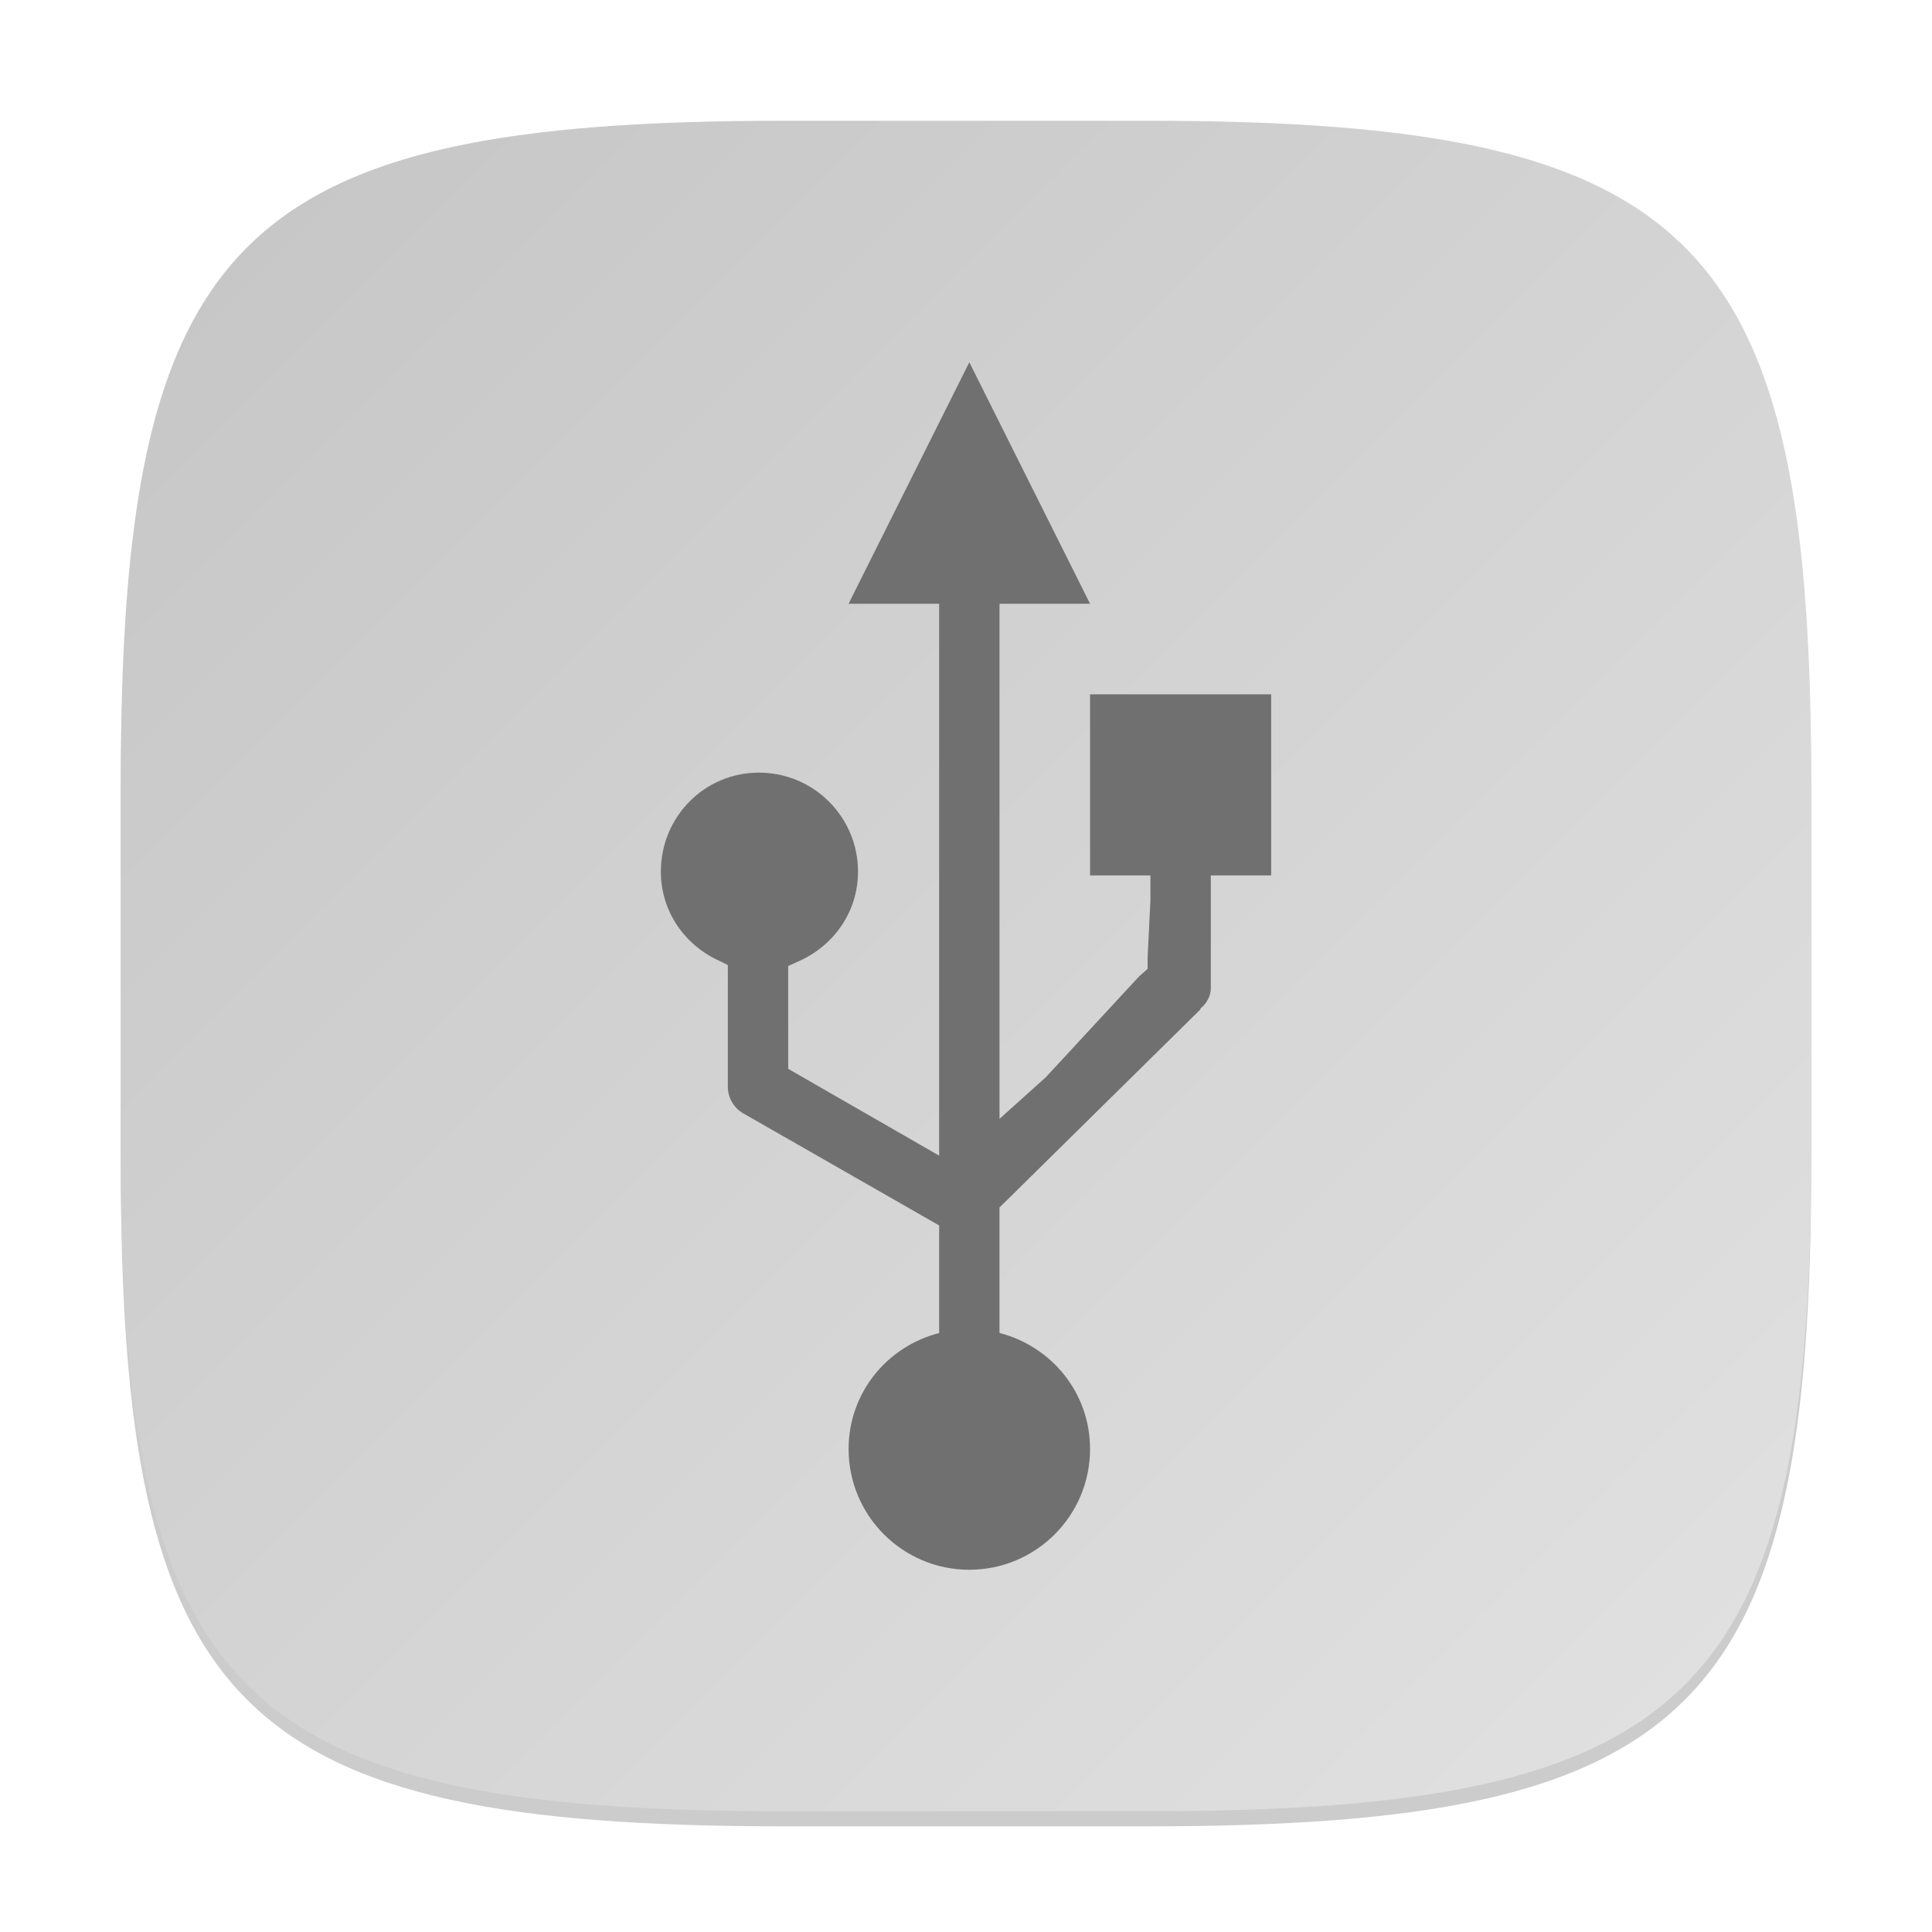
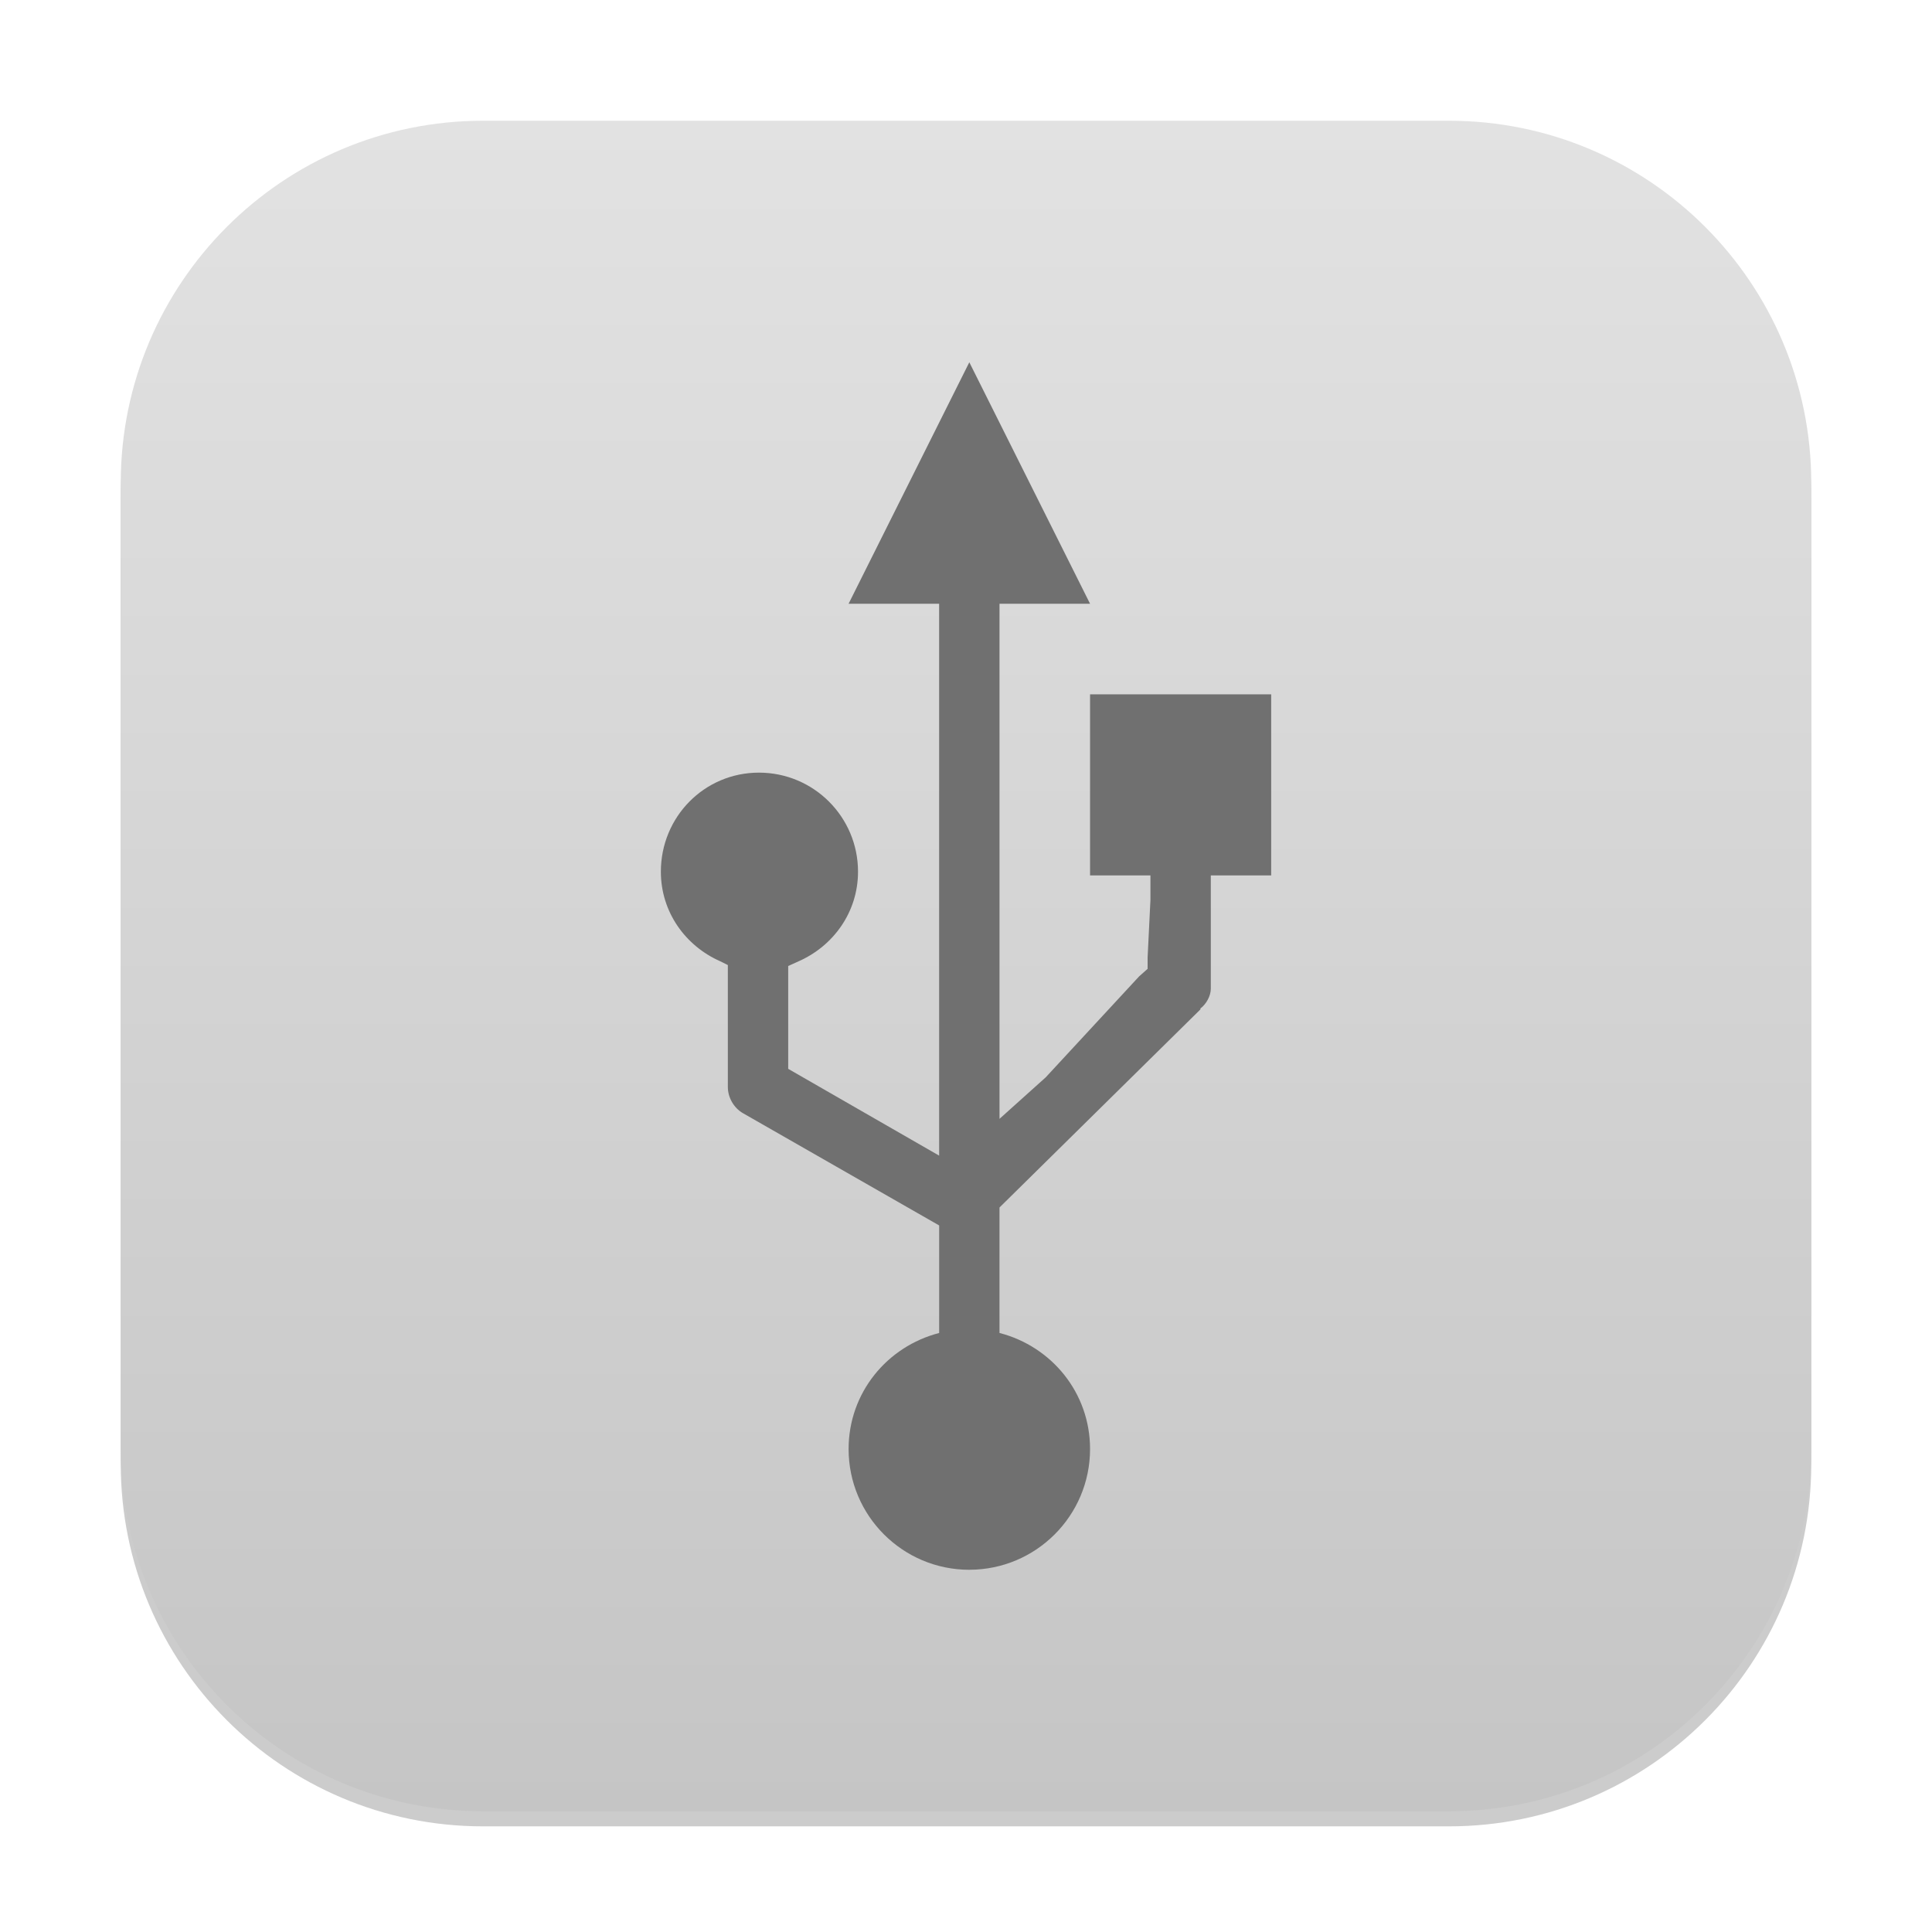
<svg xmlns="http://www.w3.org/2000/svg" xmlns:xlink="http://www.w3.org/1999/xlink" width="128" height="128" viewBox="0 0 128 128" version="1.1" id="svg5">
  <defs id="defs2">
-     <linearGradient xlink:href="#linearGradient8064" id="linearGradient3500" x1="2" y1="2" x2="30" y2="30" gradientUnits="userSpaceOnUse" gradientTransform="scale(4)" />
    <linearGradient id="linearGradient8064">
      <stop style="stop-color:#c5c5c5;stop-opacity:1;" offset="0" id="stop8060" />
      <stop style="stop-color:#e2e2e2;stop-opacity:1;" offset="1" id="stop8062" />
    </linearGradient>
+     <linearGradient xlink:href="#linearGradient8064" id="linearGradient4" x1="16" y1="30" x2="16" y2="2" gradientUnits="userSpaceOnUse" gradientTransform="scale(4)" />
  </defs>
-   <path d="M 52,9 C 15.595,9 8,16.759 8,53 v 24 c 0,36.241 7.595,44 44,44 h 24 c 36.405,0 44,-7.759 44,-44 V 53 C 120,16.759 112.405,9 76,9" style="opacity:0.2;fill:#000000;stroke-width:4;stroke-linecap:round;stroke-linejoin:round" id="path563" />
-   <path id="path530" style="fill:url(#linearGradient3500);fill-opacity:1;stroke-width:4;stroke-linecap:round;stroke-linejoin:round" d="M 52,8 C 15.595,8 8,15.759 8,52 v 24 c 0,36.241 7.595,44 44,44 h 24 c 36.405,0 44,-7.759 44,-44 V 52 C 120,15.759 112.405,8 76,8 Z" />
+   <rect style="opacity:0.2;fill:#000000;stroke-width:7" id="rect1" width="112" height="112" x="8" y="9" ry="24" />
+   <rect style="fill:url(#linearGradient4);stroke-width:4" id="rect2" width="112" height="112" x="8" y="8" ry="24" />
  <path d="m 64.219,104 c 4.418,0 8,-3.582 8,-8 0,-3.726 -2.551,-6.798 -6,-7.688 v -2.312 -6 l 13.25,-13.063 0.062,-0.062 v -0.062 c 0.385,-0.284 0.691,-0.834 0.688,-1.312 v -5.5 -2 h 0.75 3.25 v -12 h -12 v 12 h 2.375 1.625 v 1.625 l -0.187,3.812 v 0.75 l -0.562,0.5 -6.188,6.688 -3.062,2.75 v -3.5 -29 -1.625 h 6 l -8,-16 -8,16 h 4.375 1.625 v 1.625 22.375 11.562 1 l -10,-5.75 v -6.812 l 0.688,-0.312 c 2.305,-1.015 3.938,-3.258 3.938,-5.938 0,-3.626 -2.936,-6.562 -6.562,-6.562 -3.626,0 -6.5,2.936 -6.5,6.562 0,2.68 1.632,4.923 3.938,5.938 l 0.5,0.25 v 8.062 c -0.006,0.704 0.39,1.398 1,1.75 l 13,7.438 v 0.688 4.125 2.312 c -3.449,0.889 -6,3.961 -6,7.688 0,4.418 3.582,8 8,8 z" style="color:#bebebe;display:inline;overflow:visible;visibility:visible;fill:#707070;fill-opacity:1;fill-rule:nonzero;stroke:none;stroke-width:2;marker:none;enable-background:accumulate" id="path1056" />
</svg>
